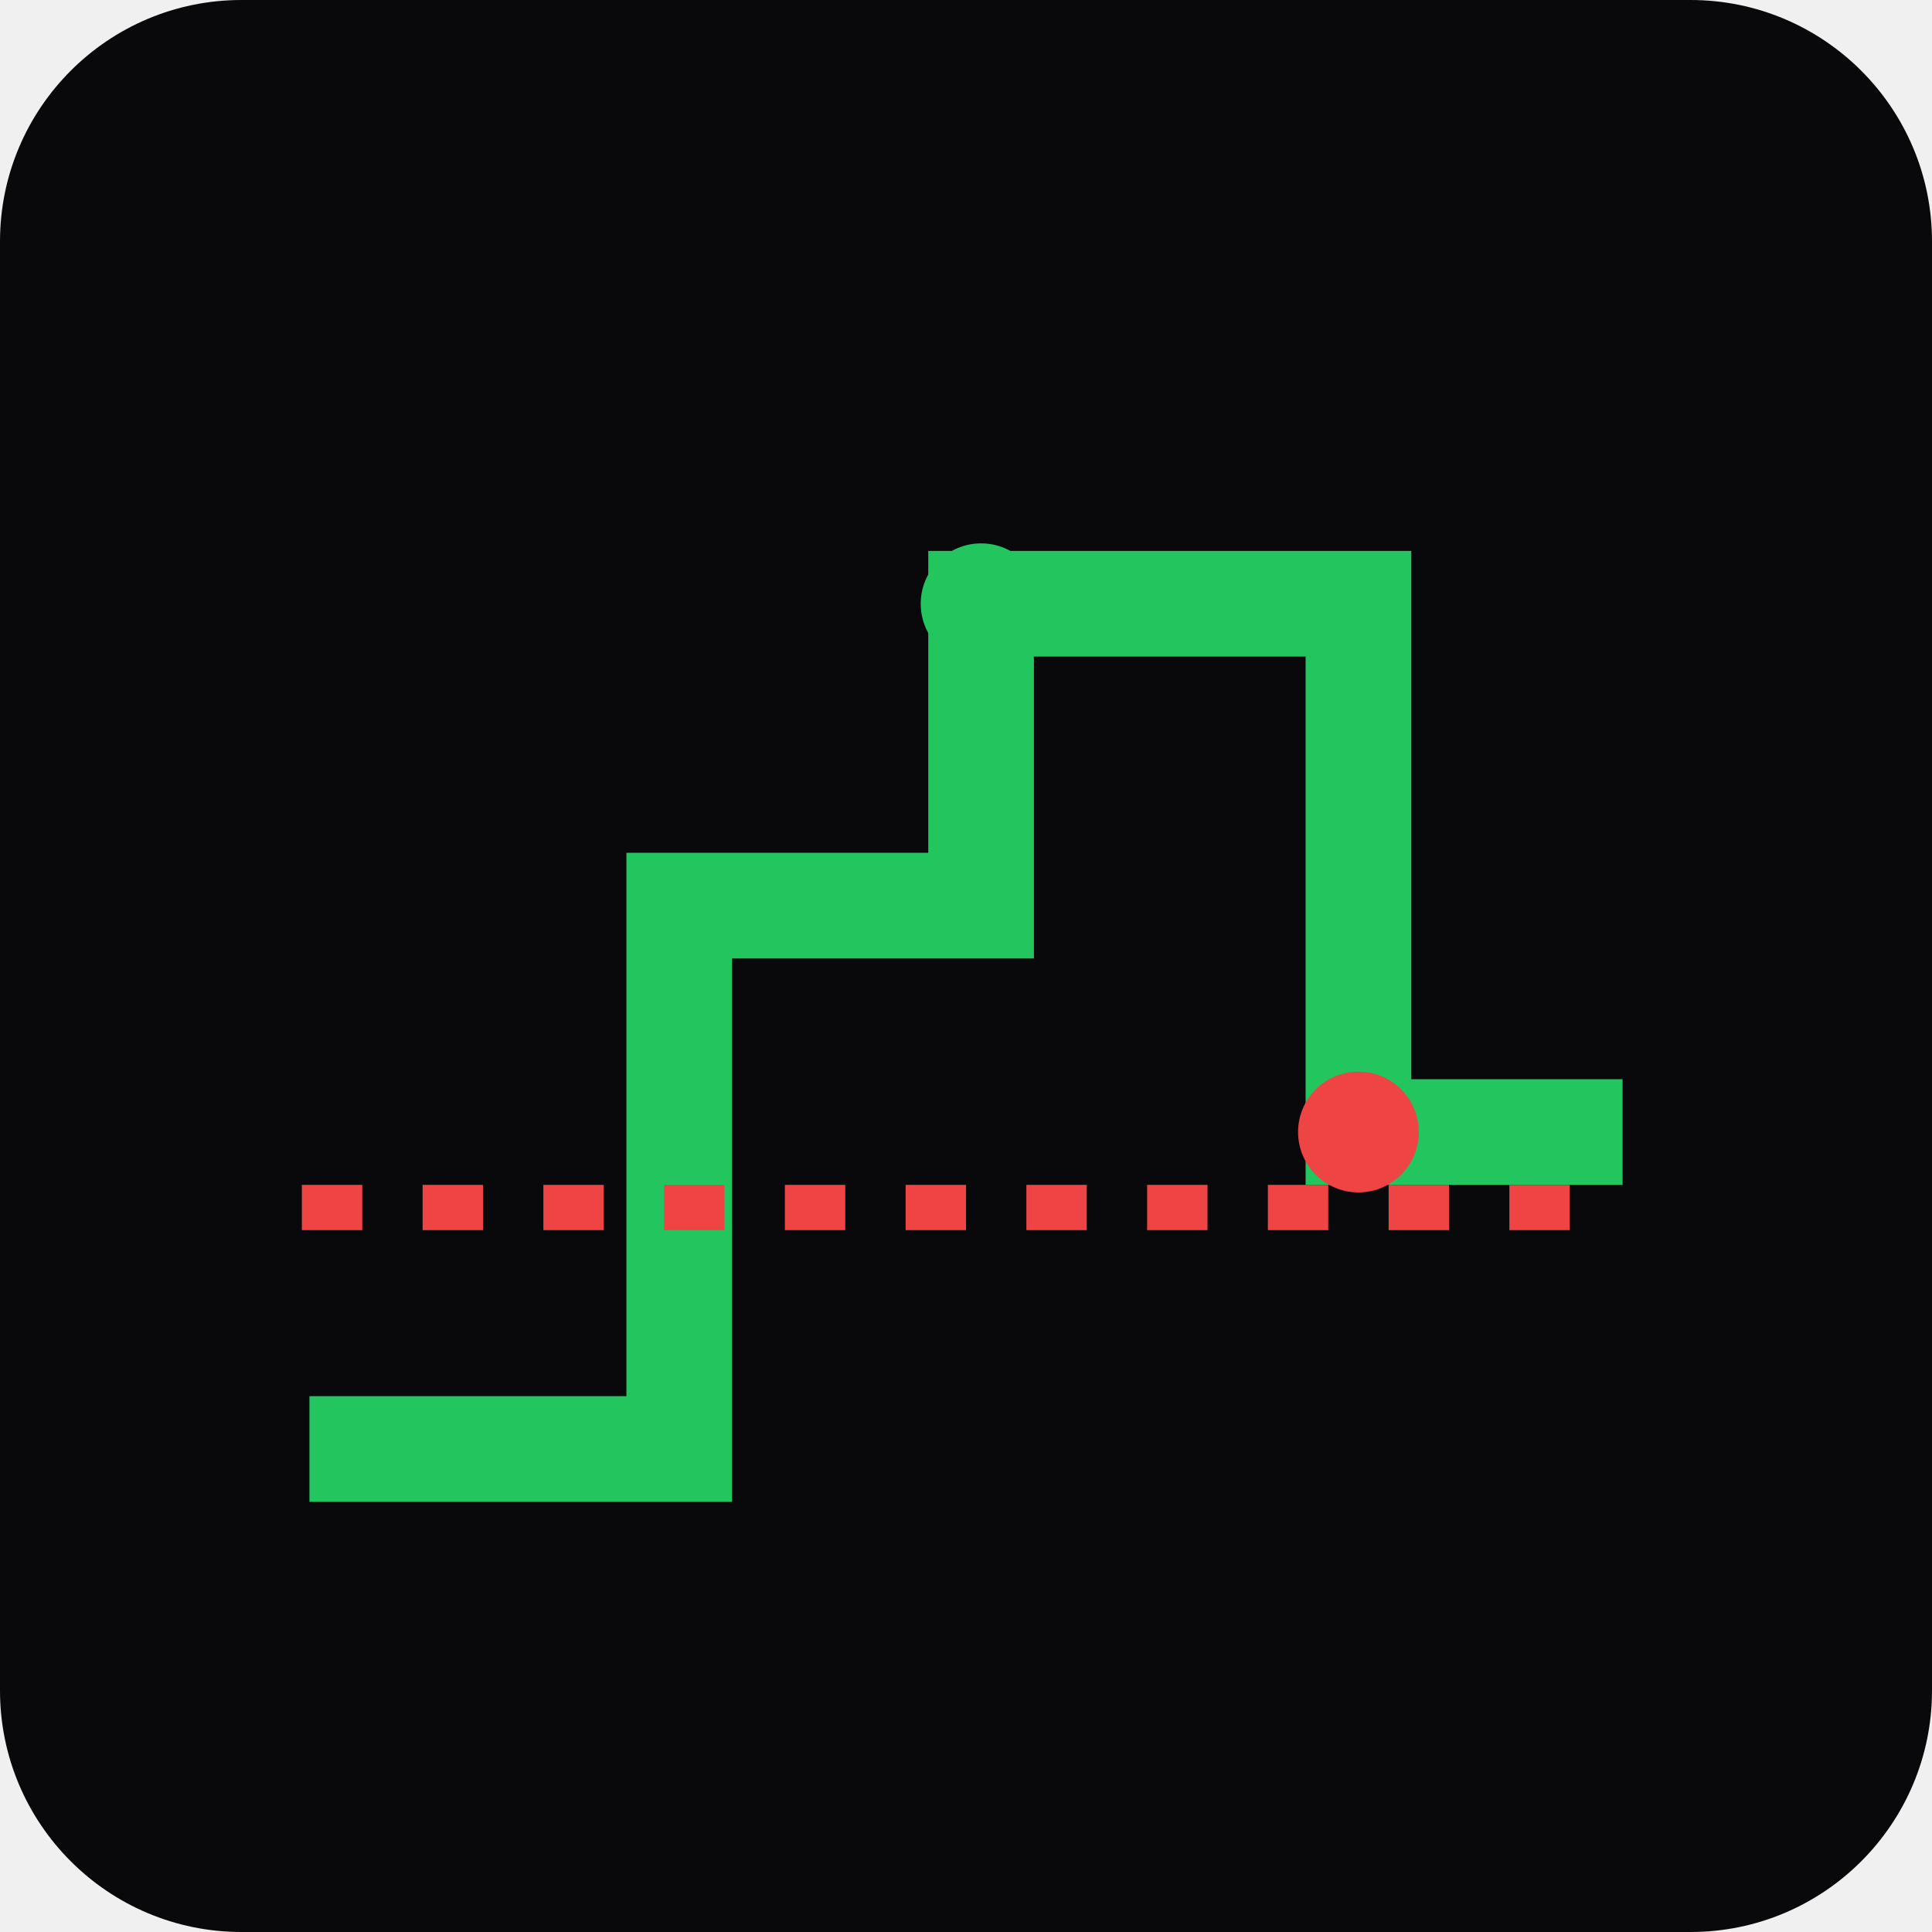
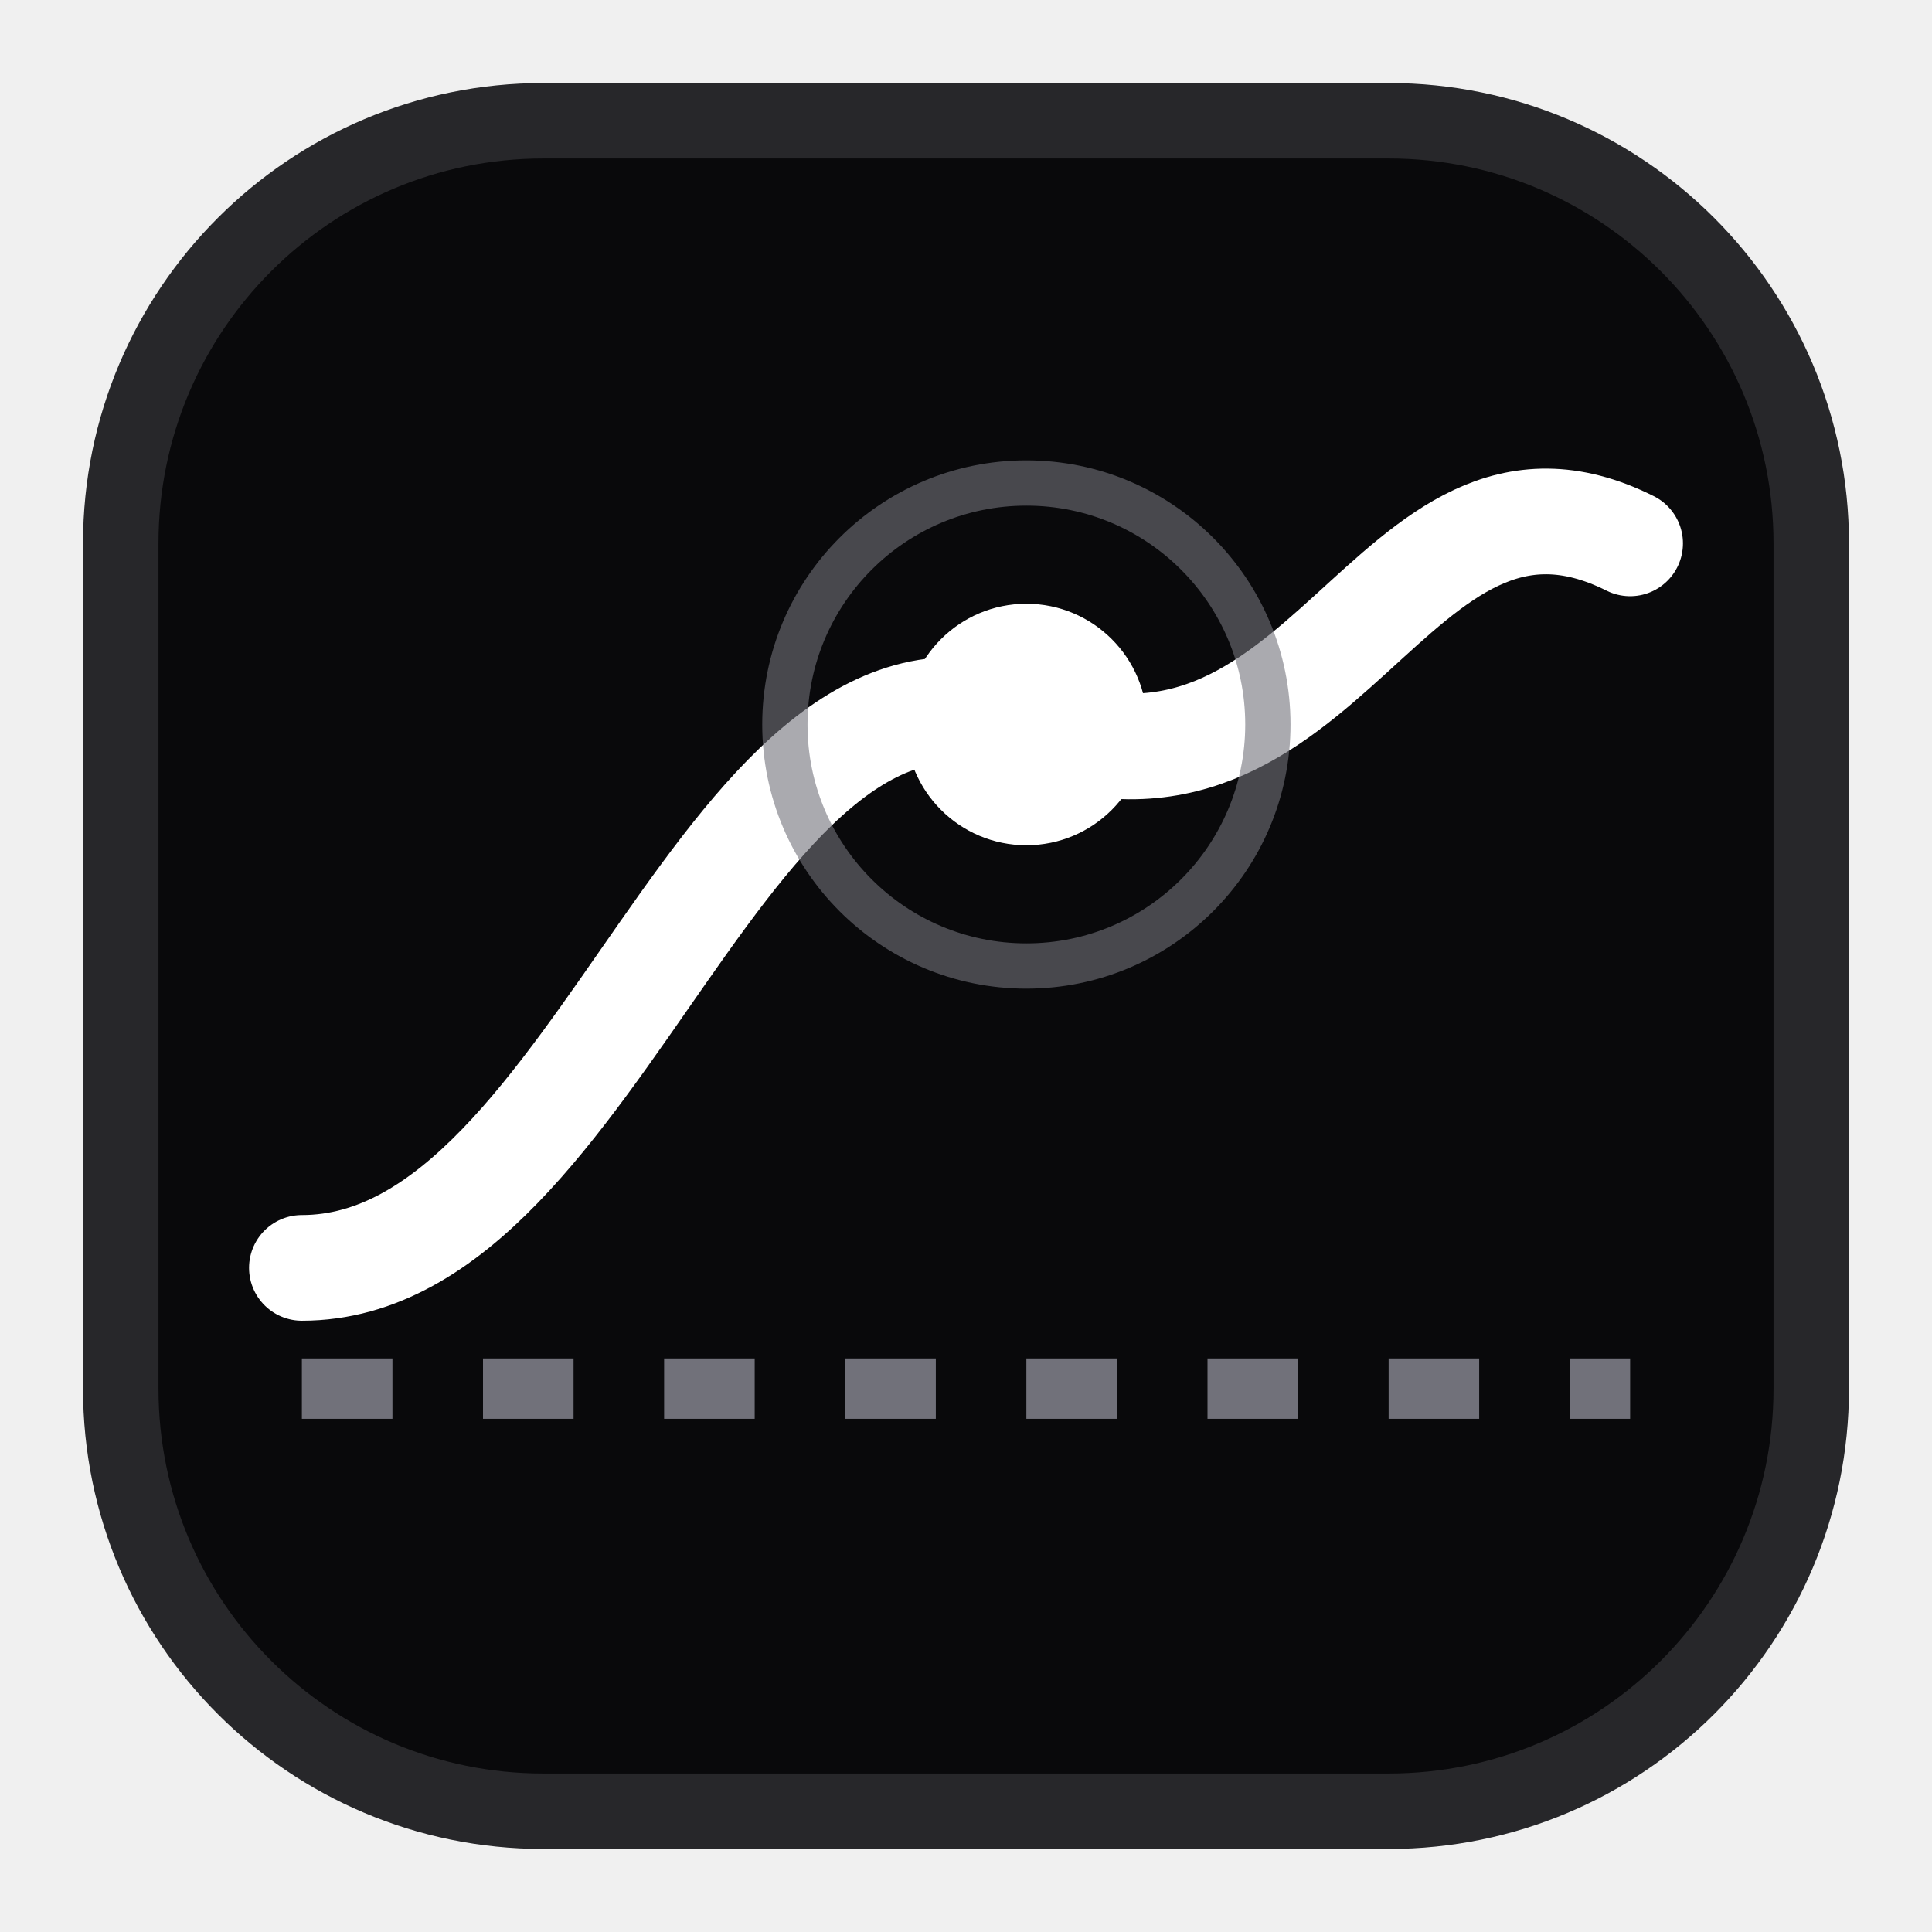
<svg xmlns="http://www.w3.org/2000/svg" viewBox="0 0 512 512" width="512" height="512">
-   <rect width="512" height="512" rx="64" fill="#09090b" />
-   <path d="M96 384 L180 384 L180 240 L260 240 L260 160 L360 160 L360 300 L416 300" fill="none" stroke="#22c55e" stroke-width="28" stroke-linecap="square" stroke-linejoin="miter" />
-   <line x1="80" y1="320" x2="432" y2="320" stroke="#ef4444" stroke-width="12" stroke-dasharray="16 16" />
-   <circle cx="260" cy="160" r="16" fill="#22c55e" />
-   <circle cx="360" cy="300" r="16" fill="#ef4444" />
+   <rect x="32" y="32" width="448" height="448" rx="112" fill="#09090b" stroke="#27272a" stroke-width="20" />
+   <line x1="80" y1="368" x2="432" y2="368" stroke="#71717a" stroke-width="16" stroke-dasharray="24 24" />
+   <path d="M 80 336 C 160 336, 192 160, 272 192 C 352 224, 368 112, 432 144" fill="none" stroke="#ffffff" stroke-width="28" stroke-linecap="round" />
+   <circle cx="272" cy="192" r="64" fill="none" stroke="#71717a" stroke-width="12" opacity="0.6" />
+   <circle cx="272" cy="192" r="32" fill="#ffffff" />
</svg>
